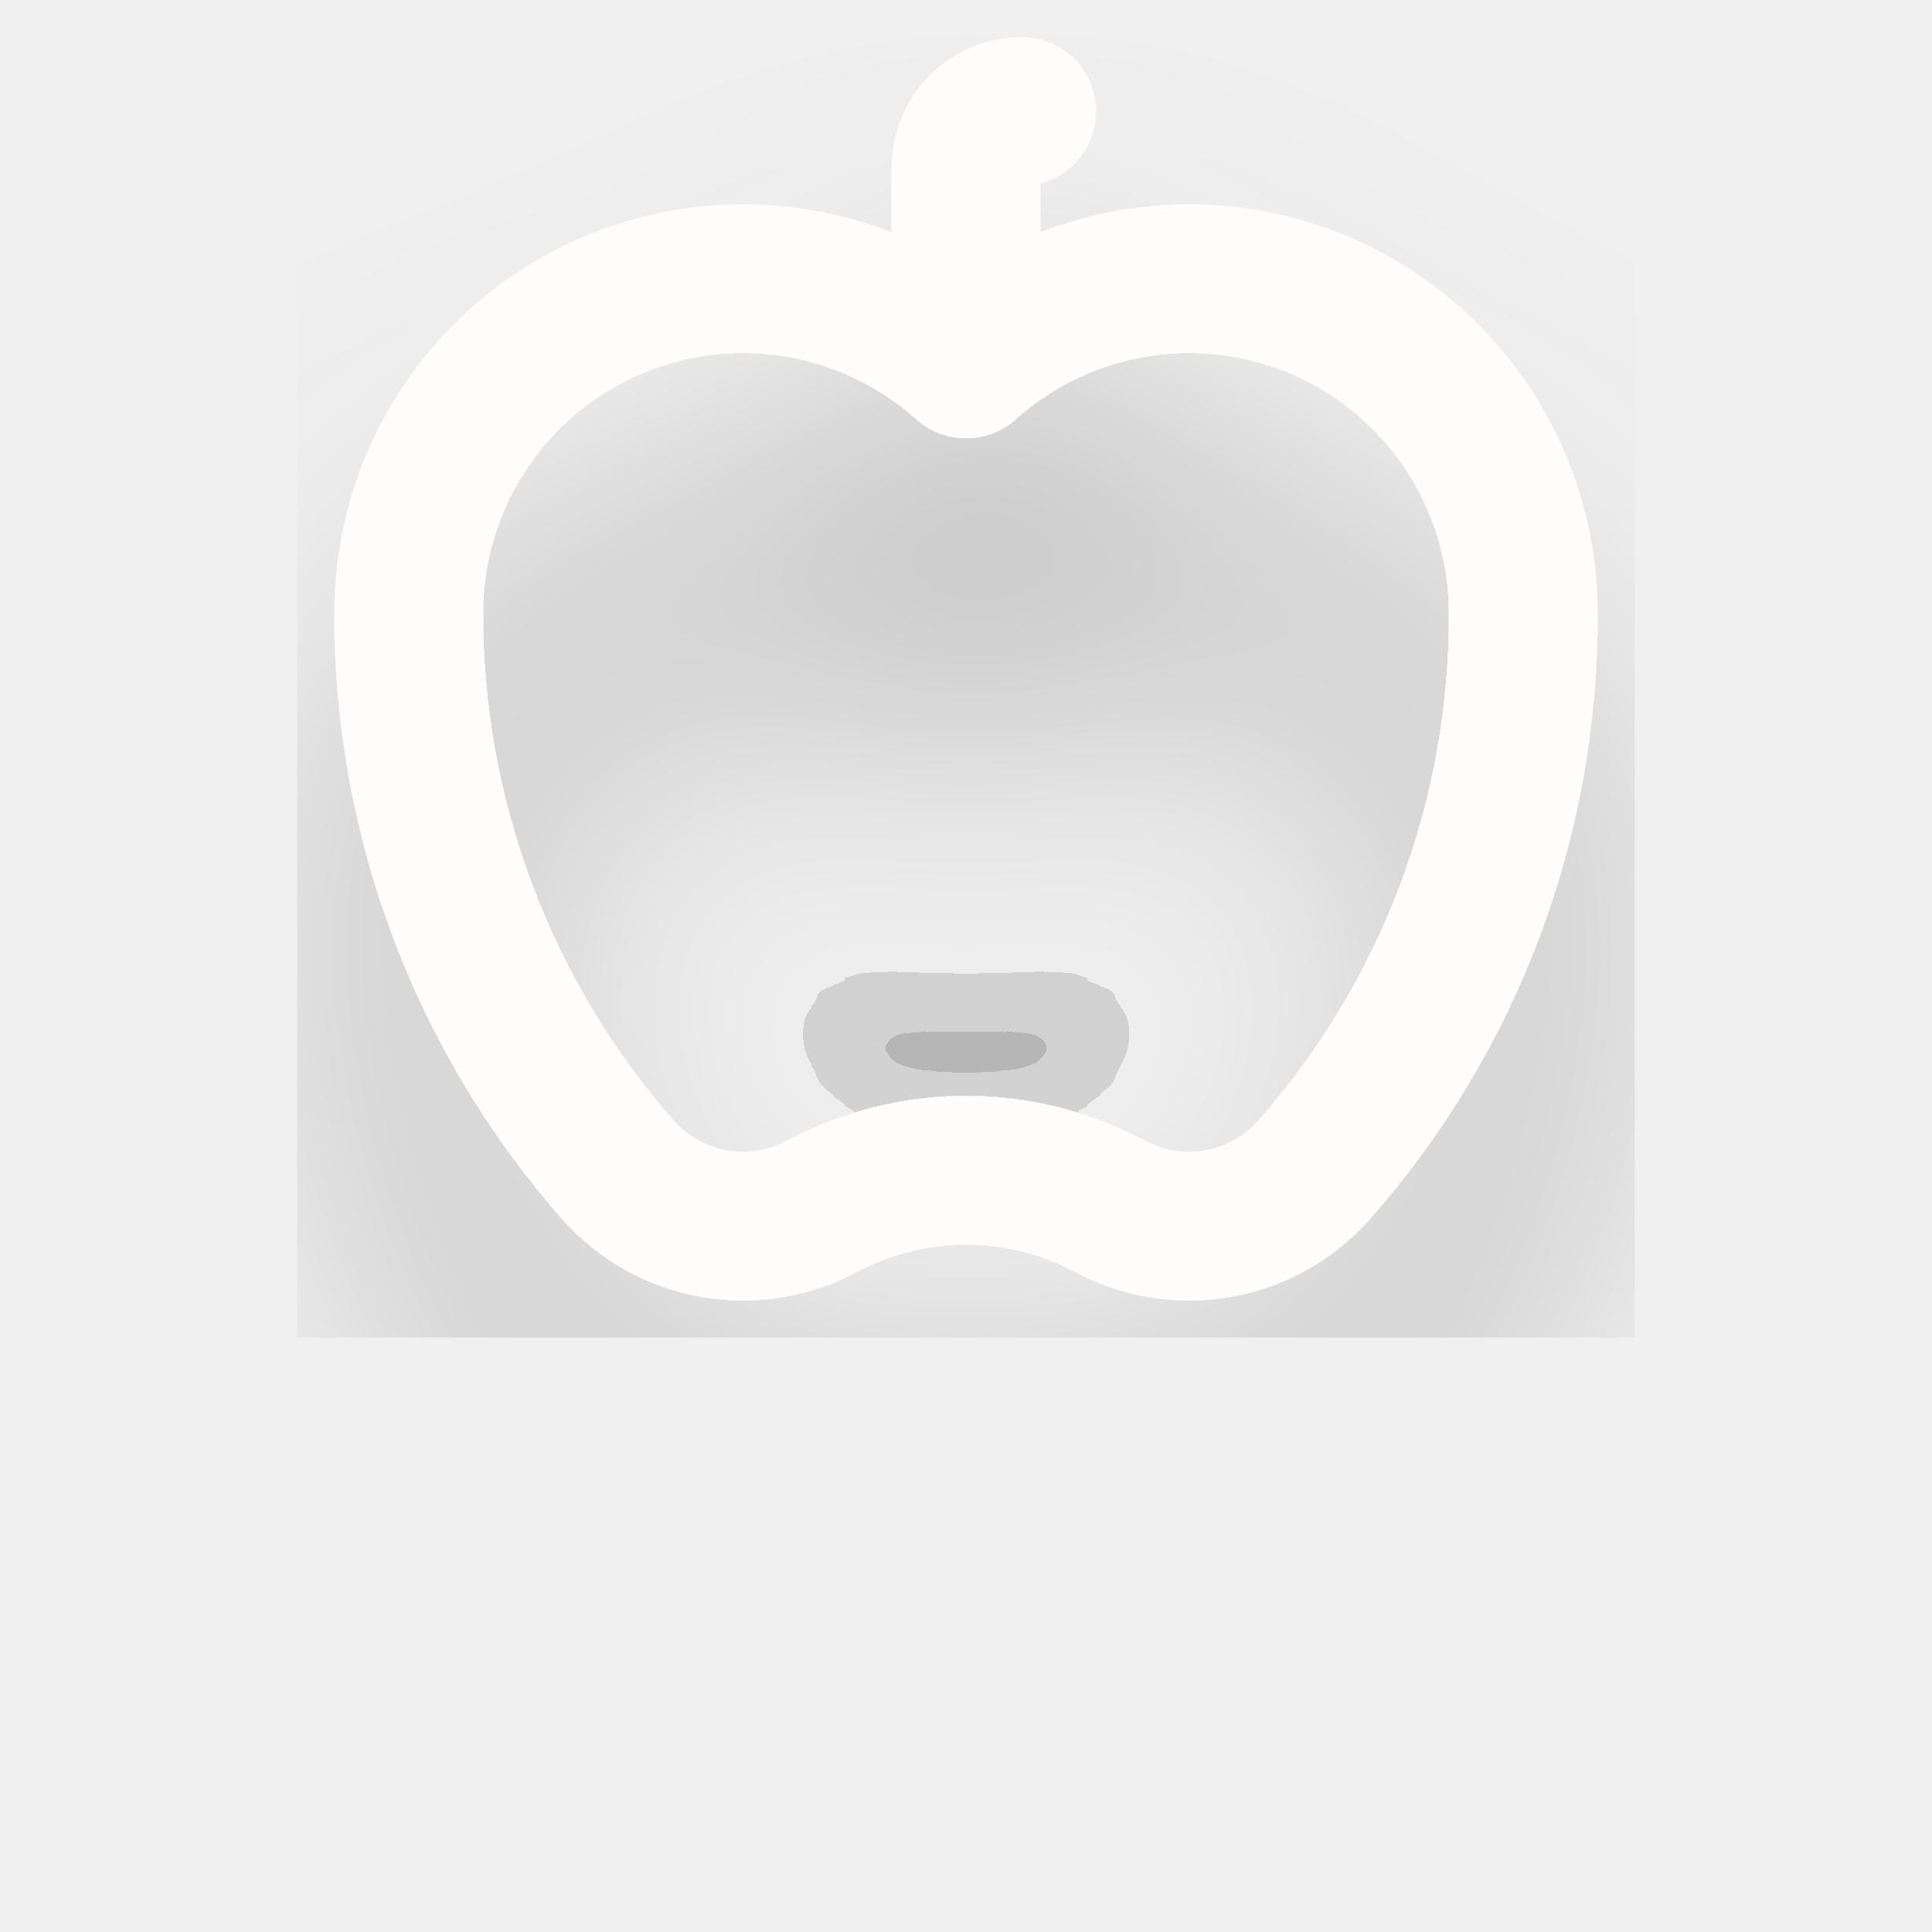
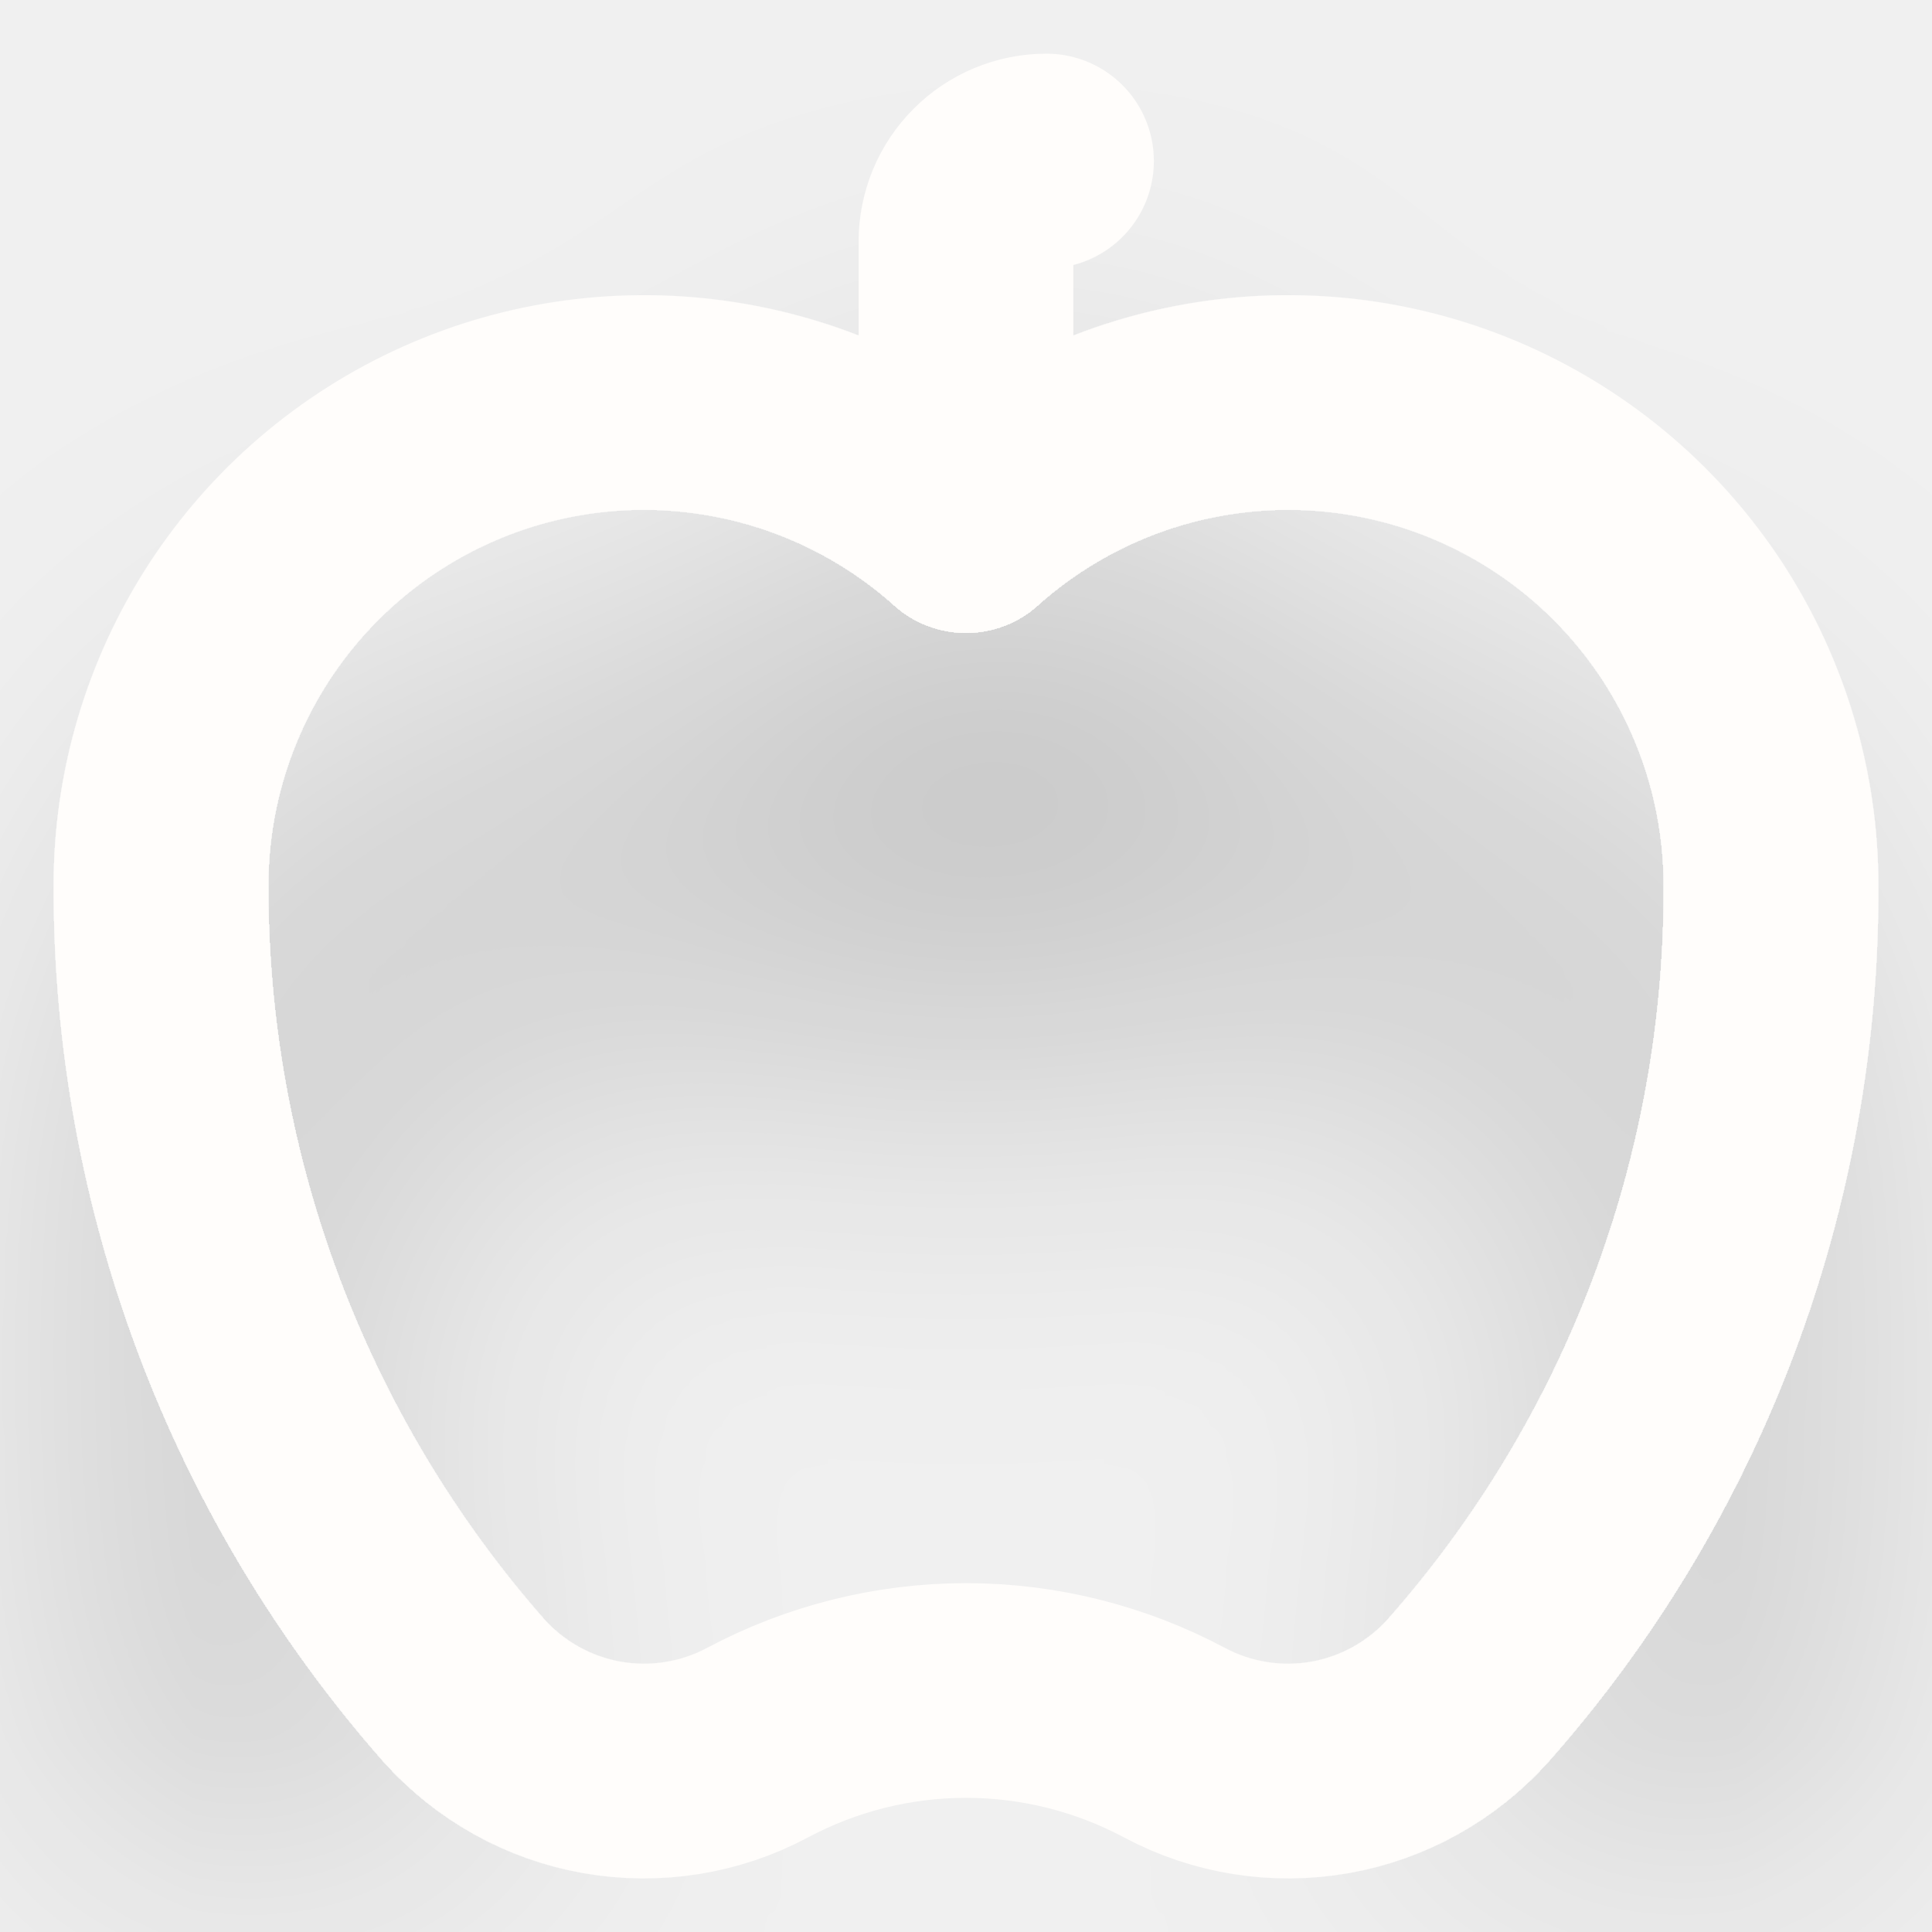
- <svg xmlns="http://www.w3.org/2000/svg" width="26" height="26" viewBox="0 0 26 26" fill="none">
-   <g clip-path="url(#clip0_462_603)" filter="url(#filter0_d_462_603)">
-     <g filter="url(#filter1_d_462_603)">
-       <path d="M13 4.896V2.25C13 2.051 13.079 1.86 13.22 1.72C13.36 1.579 13.551 1.5 13.75 1.5" stroke="#FFFDFB" stroke-width="2" stroke-linecap="round" stroke-linejoin="round" />
-       <path d="M17.678 15.75C19.507 13.681 20.512 11.012 20.5 8.25C20.5 7.381 20.248 6.531 19.776 5.802C19.303 5.073 18.63 4.497 17.837 4.142C17.044 3.787 16.165 3.67 15.307 3.804C14.449 3.937 13.648 4.317 13 4.896C12.352 4.317 11.551 3.937 10.693 3.804C9.835 3.67 8.956 3.787 8.163 4.142C7.37 4.497 6.697 5.073 6.224 5.802C5.751 6.531 5.5 7.381 5.5 8.25C5.495 11.01 6.499 13.677 8.322 15.75C8.658 16.125 9.11 16.378 9.606 16.466C10.102 16.554 10.614 16.473 11.058 16.236C11.656 15.917 12.323 15.75 13 15.75C13.677 15.75 14.344 15.917 14.942 16.236C15.386 16.473 15.898 16.554 16.394 16.466C16.89 16.378 17.342 16.125 17.678 15.75Z" stroke="#FFFDFB" stroke-width="2" stroke-linecap="round" stroke-linejoin="round" />
-     </g>
+ <svg xmlns="http://www.w3.org/2000/svg" width="18" height="18" viewBox="0 0 18 18" fill="none">
+   <g filter="url(#filter0_d_462_604)">
+     <path d="M9 4.896V2.25C9 2.051 9.079 1.86 9.22 1.72C9.36 1.579 9.551 1.5 9.75 1.5" stroke="#FFFDFB" stroke-width="2" stroke-linecap="round" stroke-linejoin="round" />
+     <path d="M13.678 15.75C15.507 13.681 16.512 11.012 16.5 8.25C16.5 7.381 16.248 6.531 15.776 5.802C15.303 5.073 14.63 4.497 13.837 4.142C13.044 3.787 12.165 3.67 11.307 3.804C10.449 3.937 9.647 4.317 9 4.896C8.353 4.317 7.551 3.937 6.693 3.804C5.835 3.67 4.956 3.787 4.163 4.142C3.37 4.497 2.697 5.073 2.224 5.802C1.751 6.531 1.5 7.381 1.5 8.25C1.495 11.01 2.499 13.677 4.322 15.75C4.658 16.125 5.11 16.378 5.606 16.466C6.102 16.554 6.614 16.473 7.058 16.236C7.656 15.917 8.323 15.75 9 15.75C9.677 15.75 10.344 15.917 10.942 16.236C11.386 16.473 11.898 16.554 12.394 16.466C12.89 16.378 13.342 16.125 13.678 15.75Z" stroke="#FFFDFB" stroke-width="2" stroke-linecap="round" stroke-linejoin="round" />
  </g>
  <defs>
-     <filter id="filter0_d_462_603" x="0" y="0" width="26" height="26" filterUnits="userSpaceOnUse" color-interpolation-filters="sRGB">
+     <filter id="filter0_d_462_604" x="-3.5" y="0.5" width="25" height="25" filterUnits="userSpaceOnUse" color-interpolation-filters="sRGB">
      <feFlood flood-opacity="0" result="BackgroundImageFix" />
      <feColorMatrix in="SourceAlpha" type="matrix" values="0 0 0 0 0 0 0 0 0 0 0 0 0 0 0 0 0 0 127 0" result="hardAlpha" />
      <feOffset dy="4" />
      <feGaussianBlur stdDeviation="2" />
      <feComposite in2="hardAlpha" operator="out" />
      <feColorMatrix type="matrix" values="0 0 0 0 0 0 0 0 0 0 0 0 0 0 0 0 0 0 0.25 0" />
-       <feBlend mode="normal" in2="BackgroundImageFix" result="effect1_dropShadow_462_603" />
-       <feBlend mode="normal" in="SourceGraphic" in2="effect1_dropShadow_462_603" result="shape" />
+       <feBlend mode="normal" in2="BackgroundImageFix" result="effect1_dropShadow_462_604" />
+       <feBlend mode="normal" in="SourceGraphic" in2="effect1_dropShadow_462_604" result="shape" />
    </filter>
-     <filter id="filter1_d_462_603" x="0.5" y="0.5" width="25" height="25" filterUnits="userSpaceOnUse" color-interpolation-filters="sRGB">
-       <feFlood flood-opacity="0" result="BackgroundImageFix" />
-       <feColorMatrix in="SourceAlpha" type="matrix" values="0 0 0 0 0 0 0 0 0 0 0 0 0 0 0 0 0 0 127 0" result="hardAlpha" />
-       <feOffset dy="4" />
-       <feGaussianBlur stdDeviation="2" />
-       <feComposite in2="hardAlpha" operator="out" />
-       <feColorMatrix type="matrix" values="0 0 0 0 0 0 0 0 0 0 0 0 0 0 0 0 0 0 0.25 0" />
-       <feBlend mode="normal" in2="BackgroundImageFix" result="effect1_dropShadow_462_603" />
-       <feBlend mode="normal" in="SourceGraphic" in2="effect1_dropShadow_462_603" result="shape" />
-     </filter>
-     <clipPath id="clip0_462_603">
-       <rect width="18" height="18" fill="white" transform="translate(4)" />
-     </clipPath>
  </defs>
</svg>
